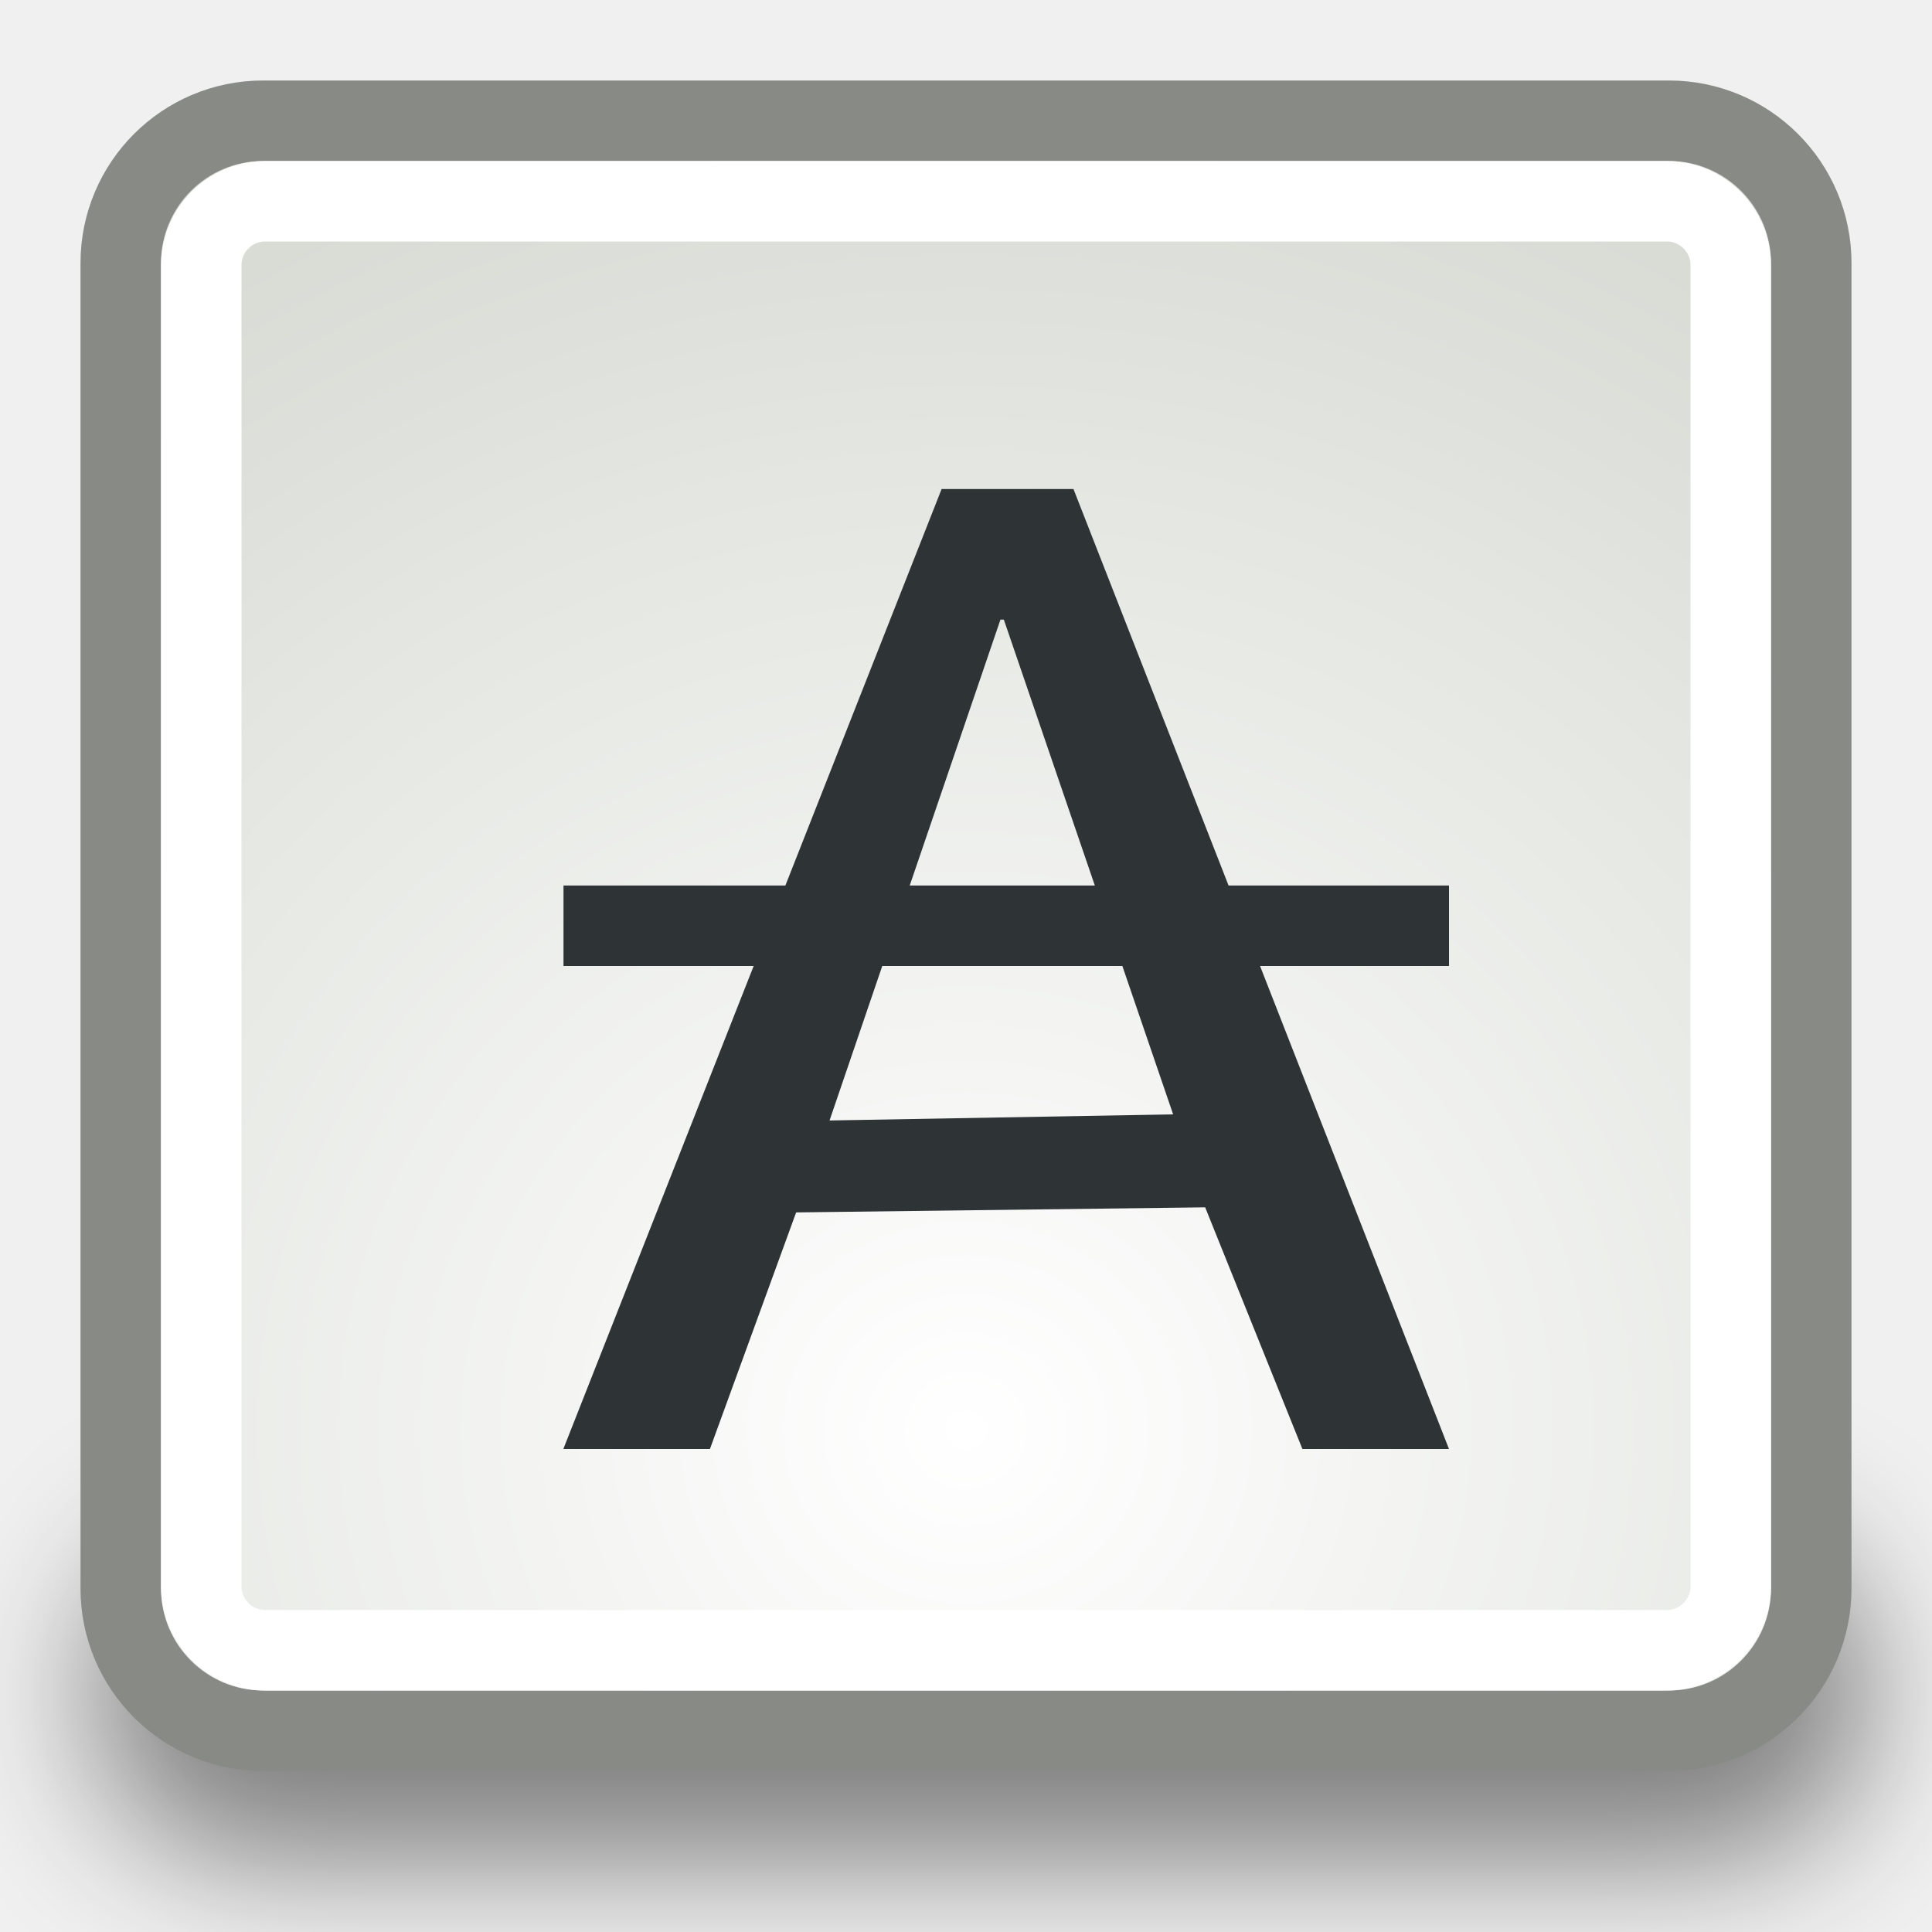
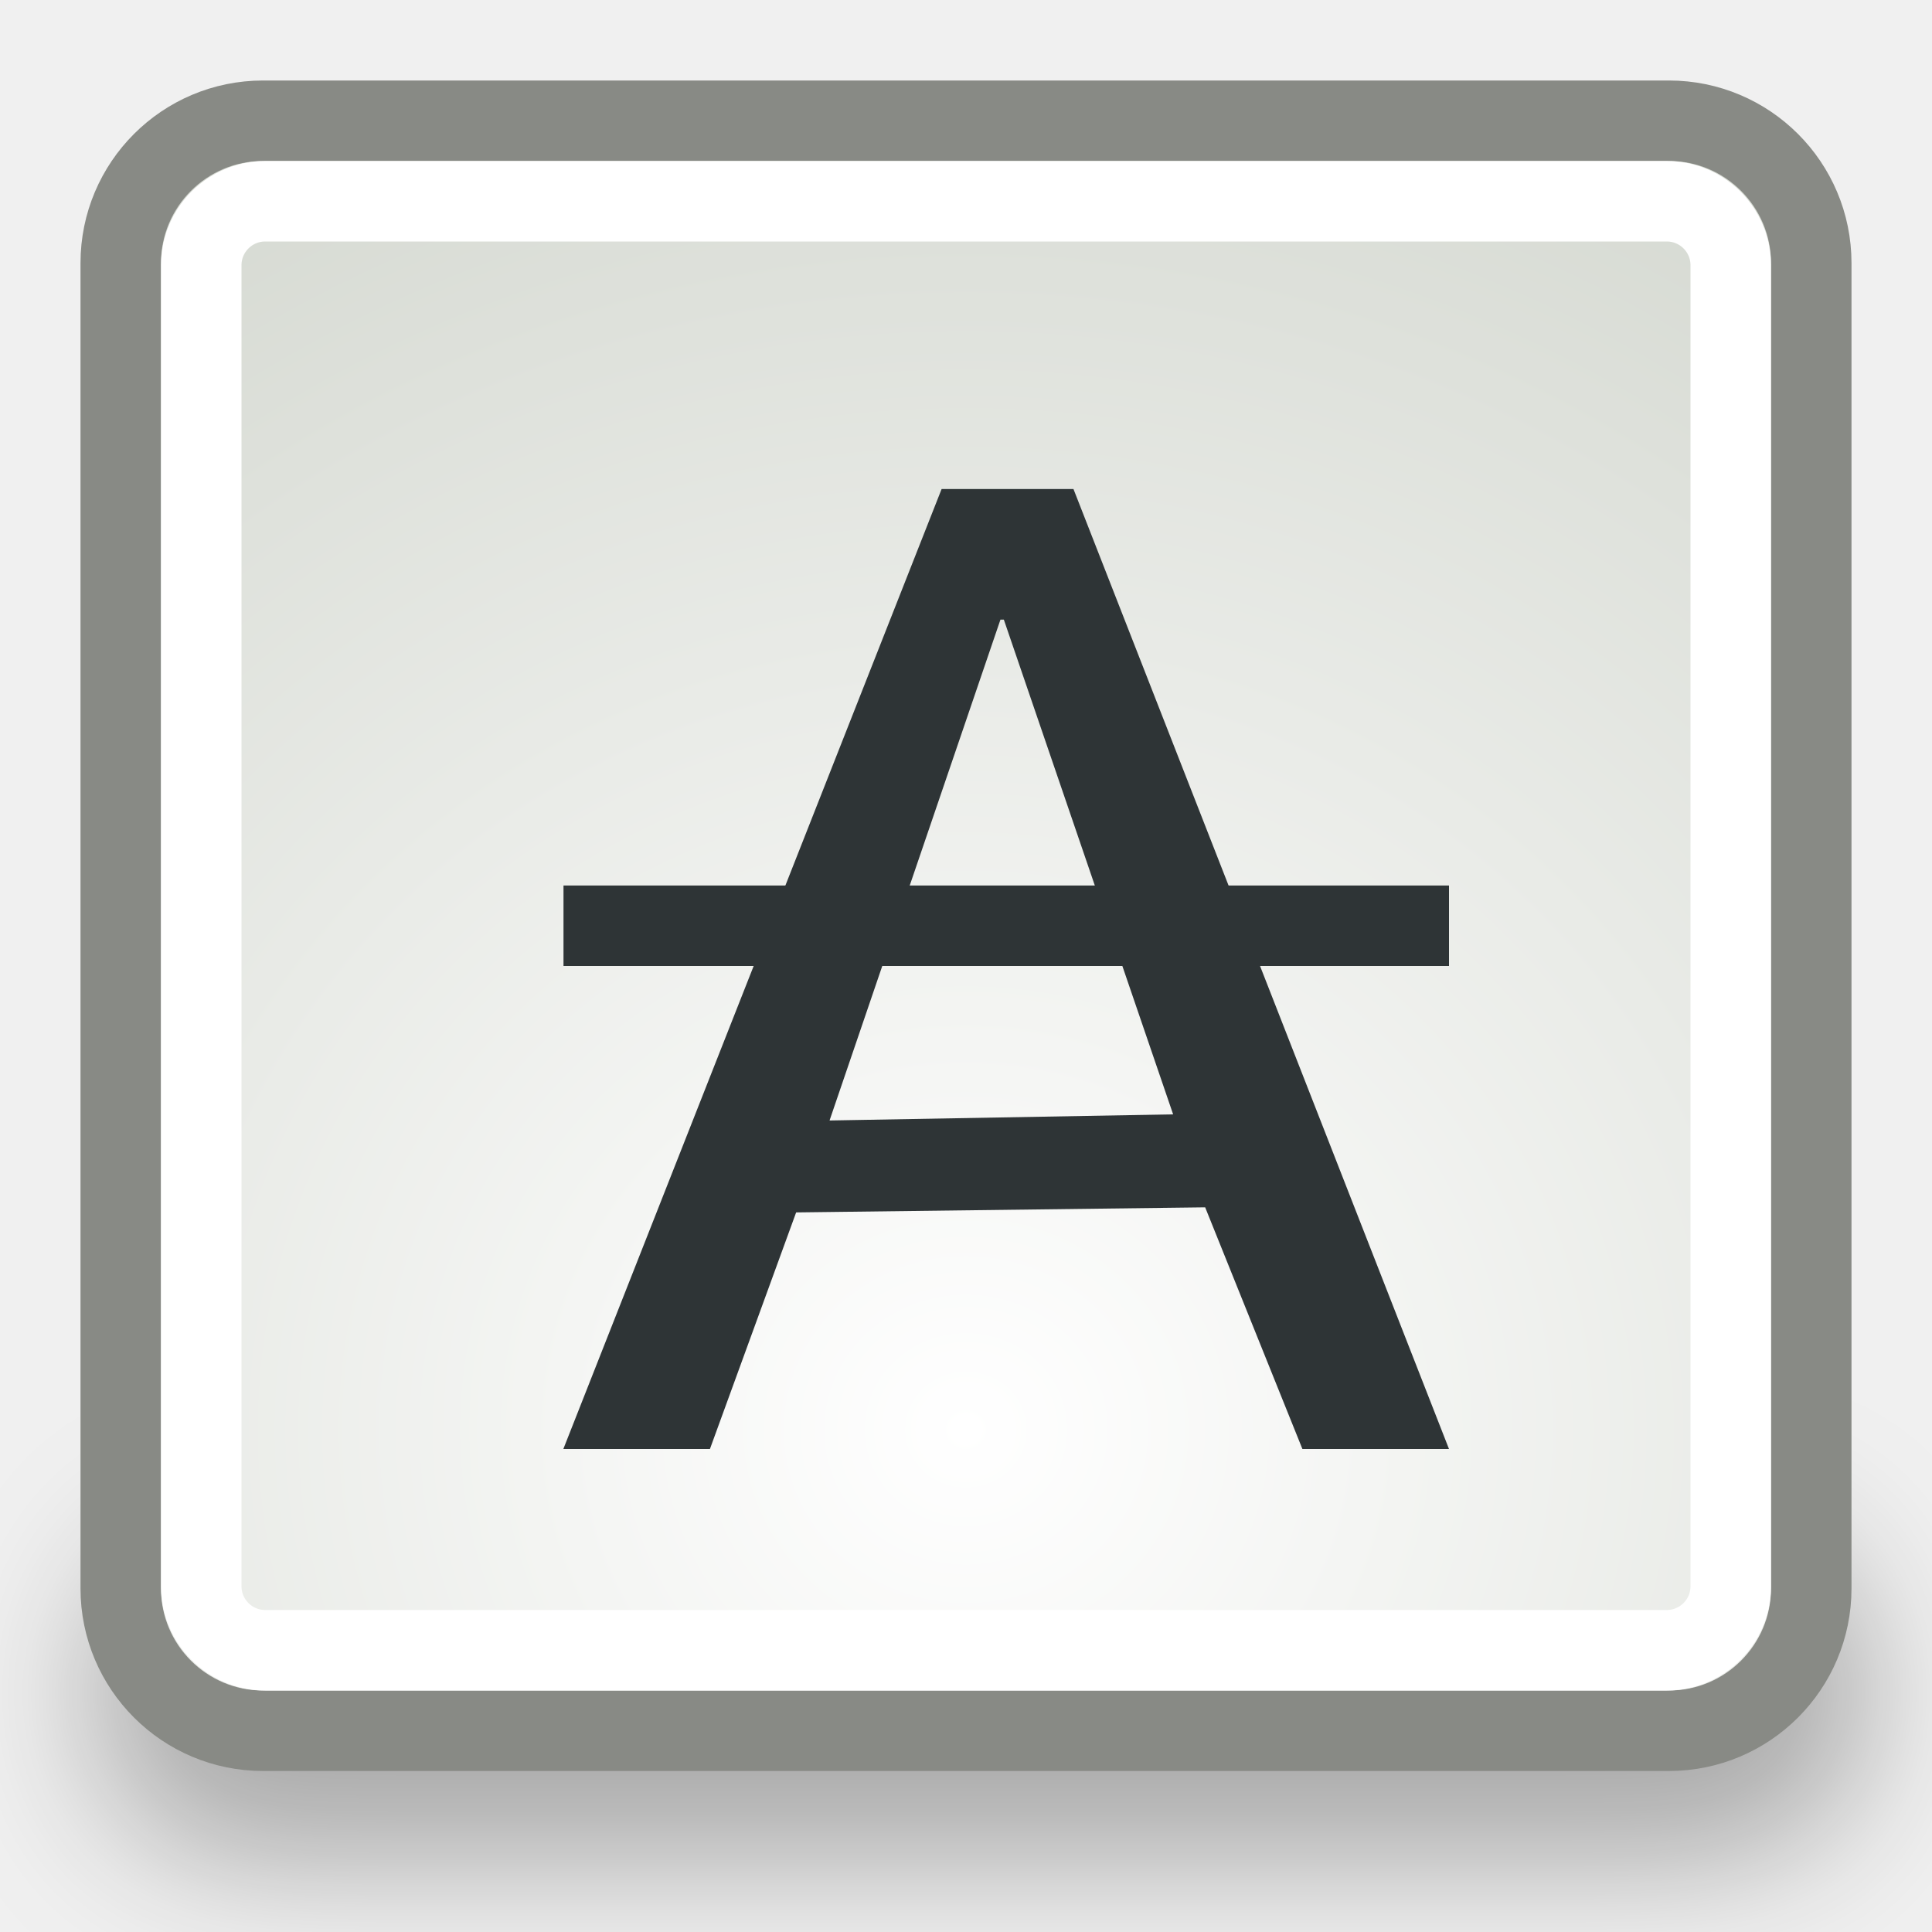
<svg xmlns="http://www.w3.org/2000/svg" xmlns:xlink="http://www.w3.org/1999/xlink" width="24" height="24" id="svg2" version="1.0">
  <defs id="defs4">
    <linearGradient id="linearGradient5139">
      <stop id="stop5143" offset="0" style="stop-color:#ffffff;stop-opacity:1;" />
      <stop id="stop5141" offset="1" style="stop-color:#d3d7cf;stop-opacity:1;" />
    </linearGradient>
    <radialGradient xlink:href="#linearGradient5139" id="radialGradient5145" cx="36.062" cy="16.822" fx="36.062" fy="16.822" r="10.93" gradientTransform="matrix(1.838296,0,0,1.752847,-54.29344,-11.72553)" gradientUnits="userSpaceOnUse" />
    <filter x="-0.098" width="1.197" y="-0.52" height="2.04" id="filter5205">
      <feGaussianBlur stdDeviation="0.907" id="feGaussianBlur5207" />
    </filter>
  </defs>
  <g id="layer1">
-     <rect style="opacity:0.471;color:#000000;fill:#000000;fill-opacity:1;fill-rule:evenodd;stroke:none;stroke-width:1;stroke-linecap:round;stroke-linejoin:miter;marker:none;marker-start:none;marker-mid:none;marker-end:none;stroke-miterlimit:10;stroke-dasharray:none;stroke-dashoffset:0;stroke-opacity:1;visibility:visible;display:inline;overflow:visible;enable-background:accumulate;filter:url(#filter5205)" id="rect5151" width="22.125" height="4.188" x="1.125" y="18.938" rx="2.094" ry="2.094" />
+     <rect style="filter:url(#filter5205);enable-background:accumulate;overflow:visible;display:inline;visibility:visible;stroke-opacity:1;stroke-dashoffset:0;stroke-dasharray:none;stroke-miterlimit:10;marker-end:none;marker-mid:none;marker-start:none;marker:none;stroke-linejoin:miter;stroke-linecap:round;stroke-width:1;stroke:none;fill-rule:evenodd;fill-opacity:1;fill:#000000;color:#000000;opacity:0.3" id="rect5151" width="22.125" height="4.188" x="1.125" y="18.938" rx="2.094" ry="2.094" />
    <rect style="opacity:1;color:#000000;fill:url(#radialGradient5145);fill-opacity:1;fill-rule:evenodd;stroke:#888a85;stroke-width:1;stroke-linecap:round;stroke-linejoin:miter;marker:none;marker-start:none;marker-mid:none;marker-end:none;stroke-miterlimit:10;stroke-dasharray:none;stroke-dashoffset:0;stroke-opacity:1;visibility:visible;display:inline;overflow:visible;enable-background:accumulate" id="rect4552" width="21" height="20" x="1.5" y="1.5" rx="1.768" ry="1.768" />
    <rect ry="0.795" rx="0.795" y="2.5" x="2.5" height="18" width="19" id="rect5149" style="opacity:1;color:#000000;fill:none;fill-opacity:1;fill-rule:evenodd;stroke:#ffffff;stroke-width:1;stroke-linecap:round;stroke-linejoin:miter;marker:none;marker-start:none;marker-mid:none;marker-end:none;stroke-miterlimit:10;stroke-dasharray:none;stroke-dashoffset:0;stroke-opacity:1;visibility:visible;display:inline;overflow:visible;enable-background:accumulate" />
    <path style="font-size:17.031px;font-style:normal;font-variant:normal;font-weight:normal;font-stretch:normal;text-align:start;line-height:125%;writing-mode:lr-tb;text-anchor:start;fill:#2e3436;fill-opacity:1;stroke:none;stroke-width:1px;stroke-linecap:butt;stroke-linejoin:miter;stroke-opacity:1;font-family:Segoe" d="M 18,18 L 16.179,18 L 14.971,14.998 L 9.89,15.061 L 8.819,18 L 6.998,18 L 11.697,6.075 L 13.335,6.075 L 18,18 M 12.47,7.697 L 12.428,7.697 L 10.305,13.919 L 14.573,13.843" id="text5156" />
    <rect style="opacity:1;color:#000000;fill:#2e3436;fill-opacity:1;fill-rule:evenodd;stroke:none;stroke-width:1;stroke-linecap:round;stroke-linejoin:miter;marker:none;marker-start:none;marker-mid:none;marker-end:none;stroke-miterlimit:10;stroke-dasharray:none;stroke-dashoffset:0;stroke-opacity:1;visibility:visible;display:inline;overflow:visible;enable-background:accumulate" id="rect5178" width="11" height="1" x="7" y="11" />
  </g>
</svg>
